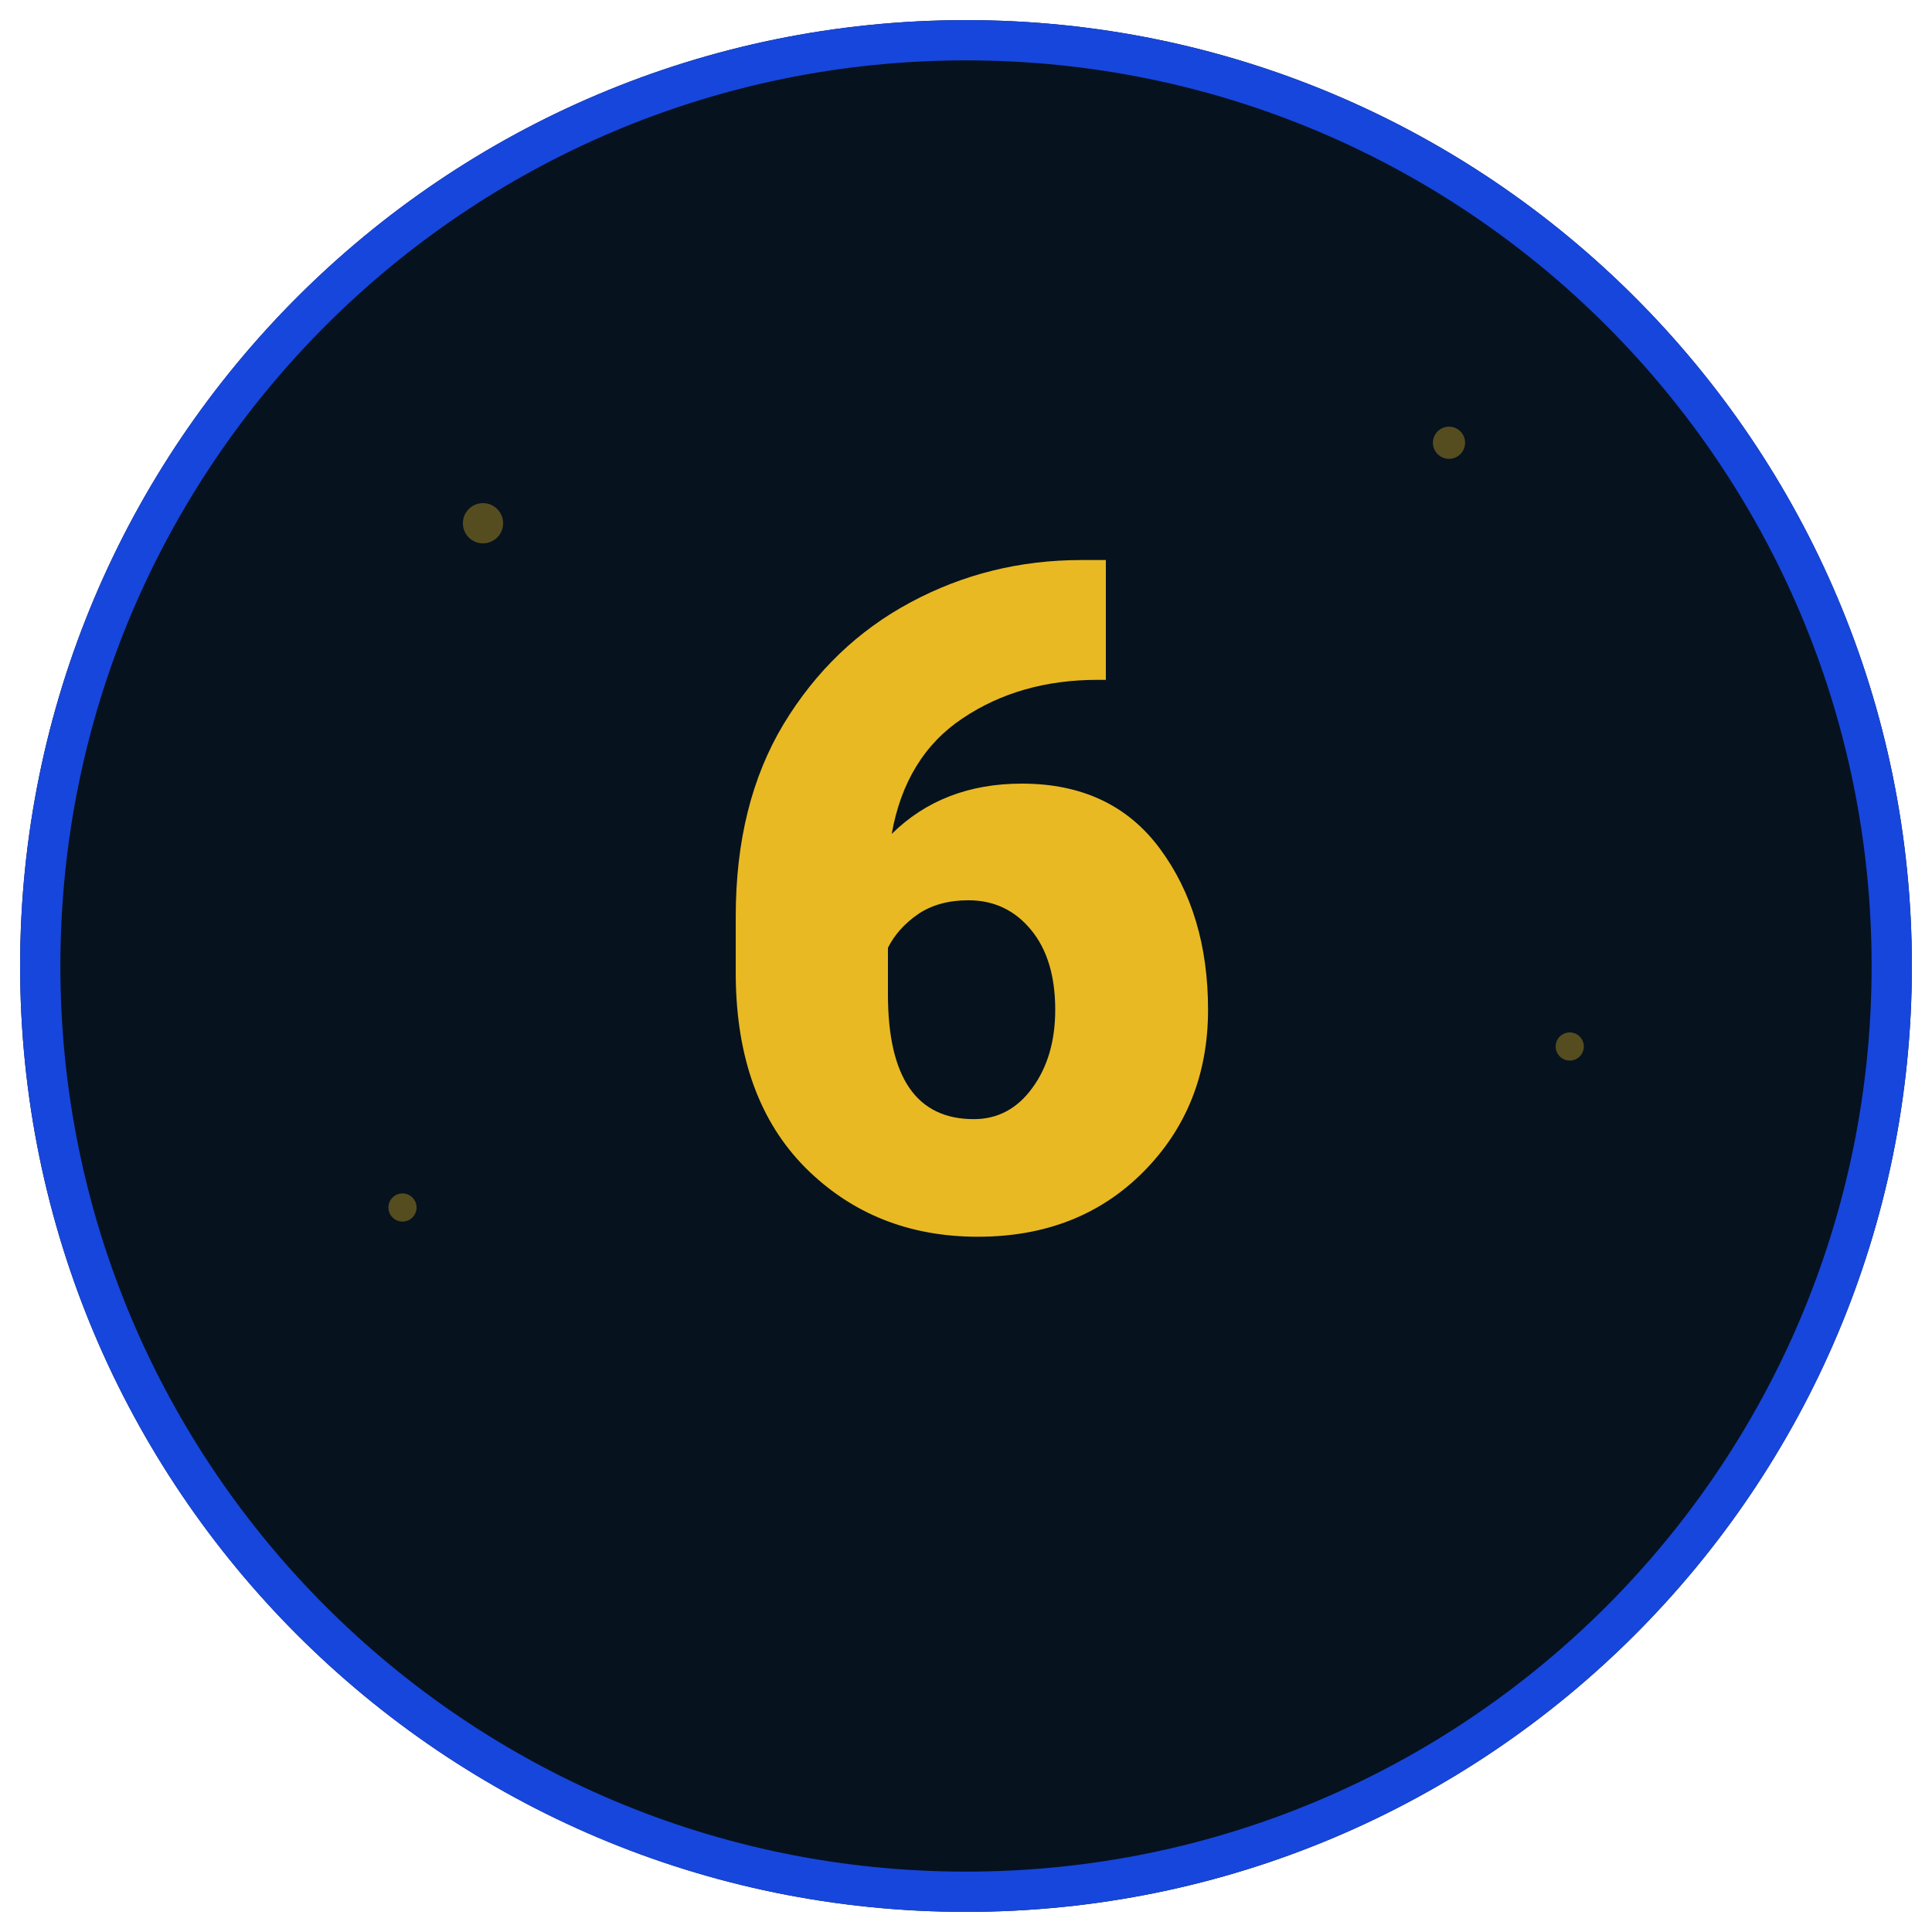
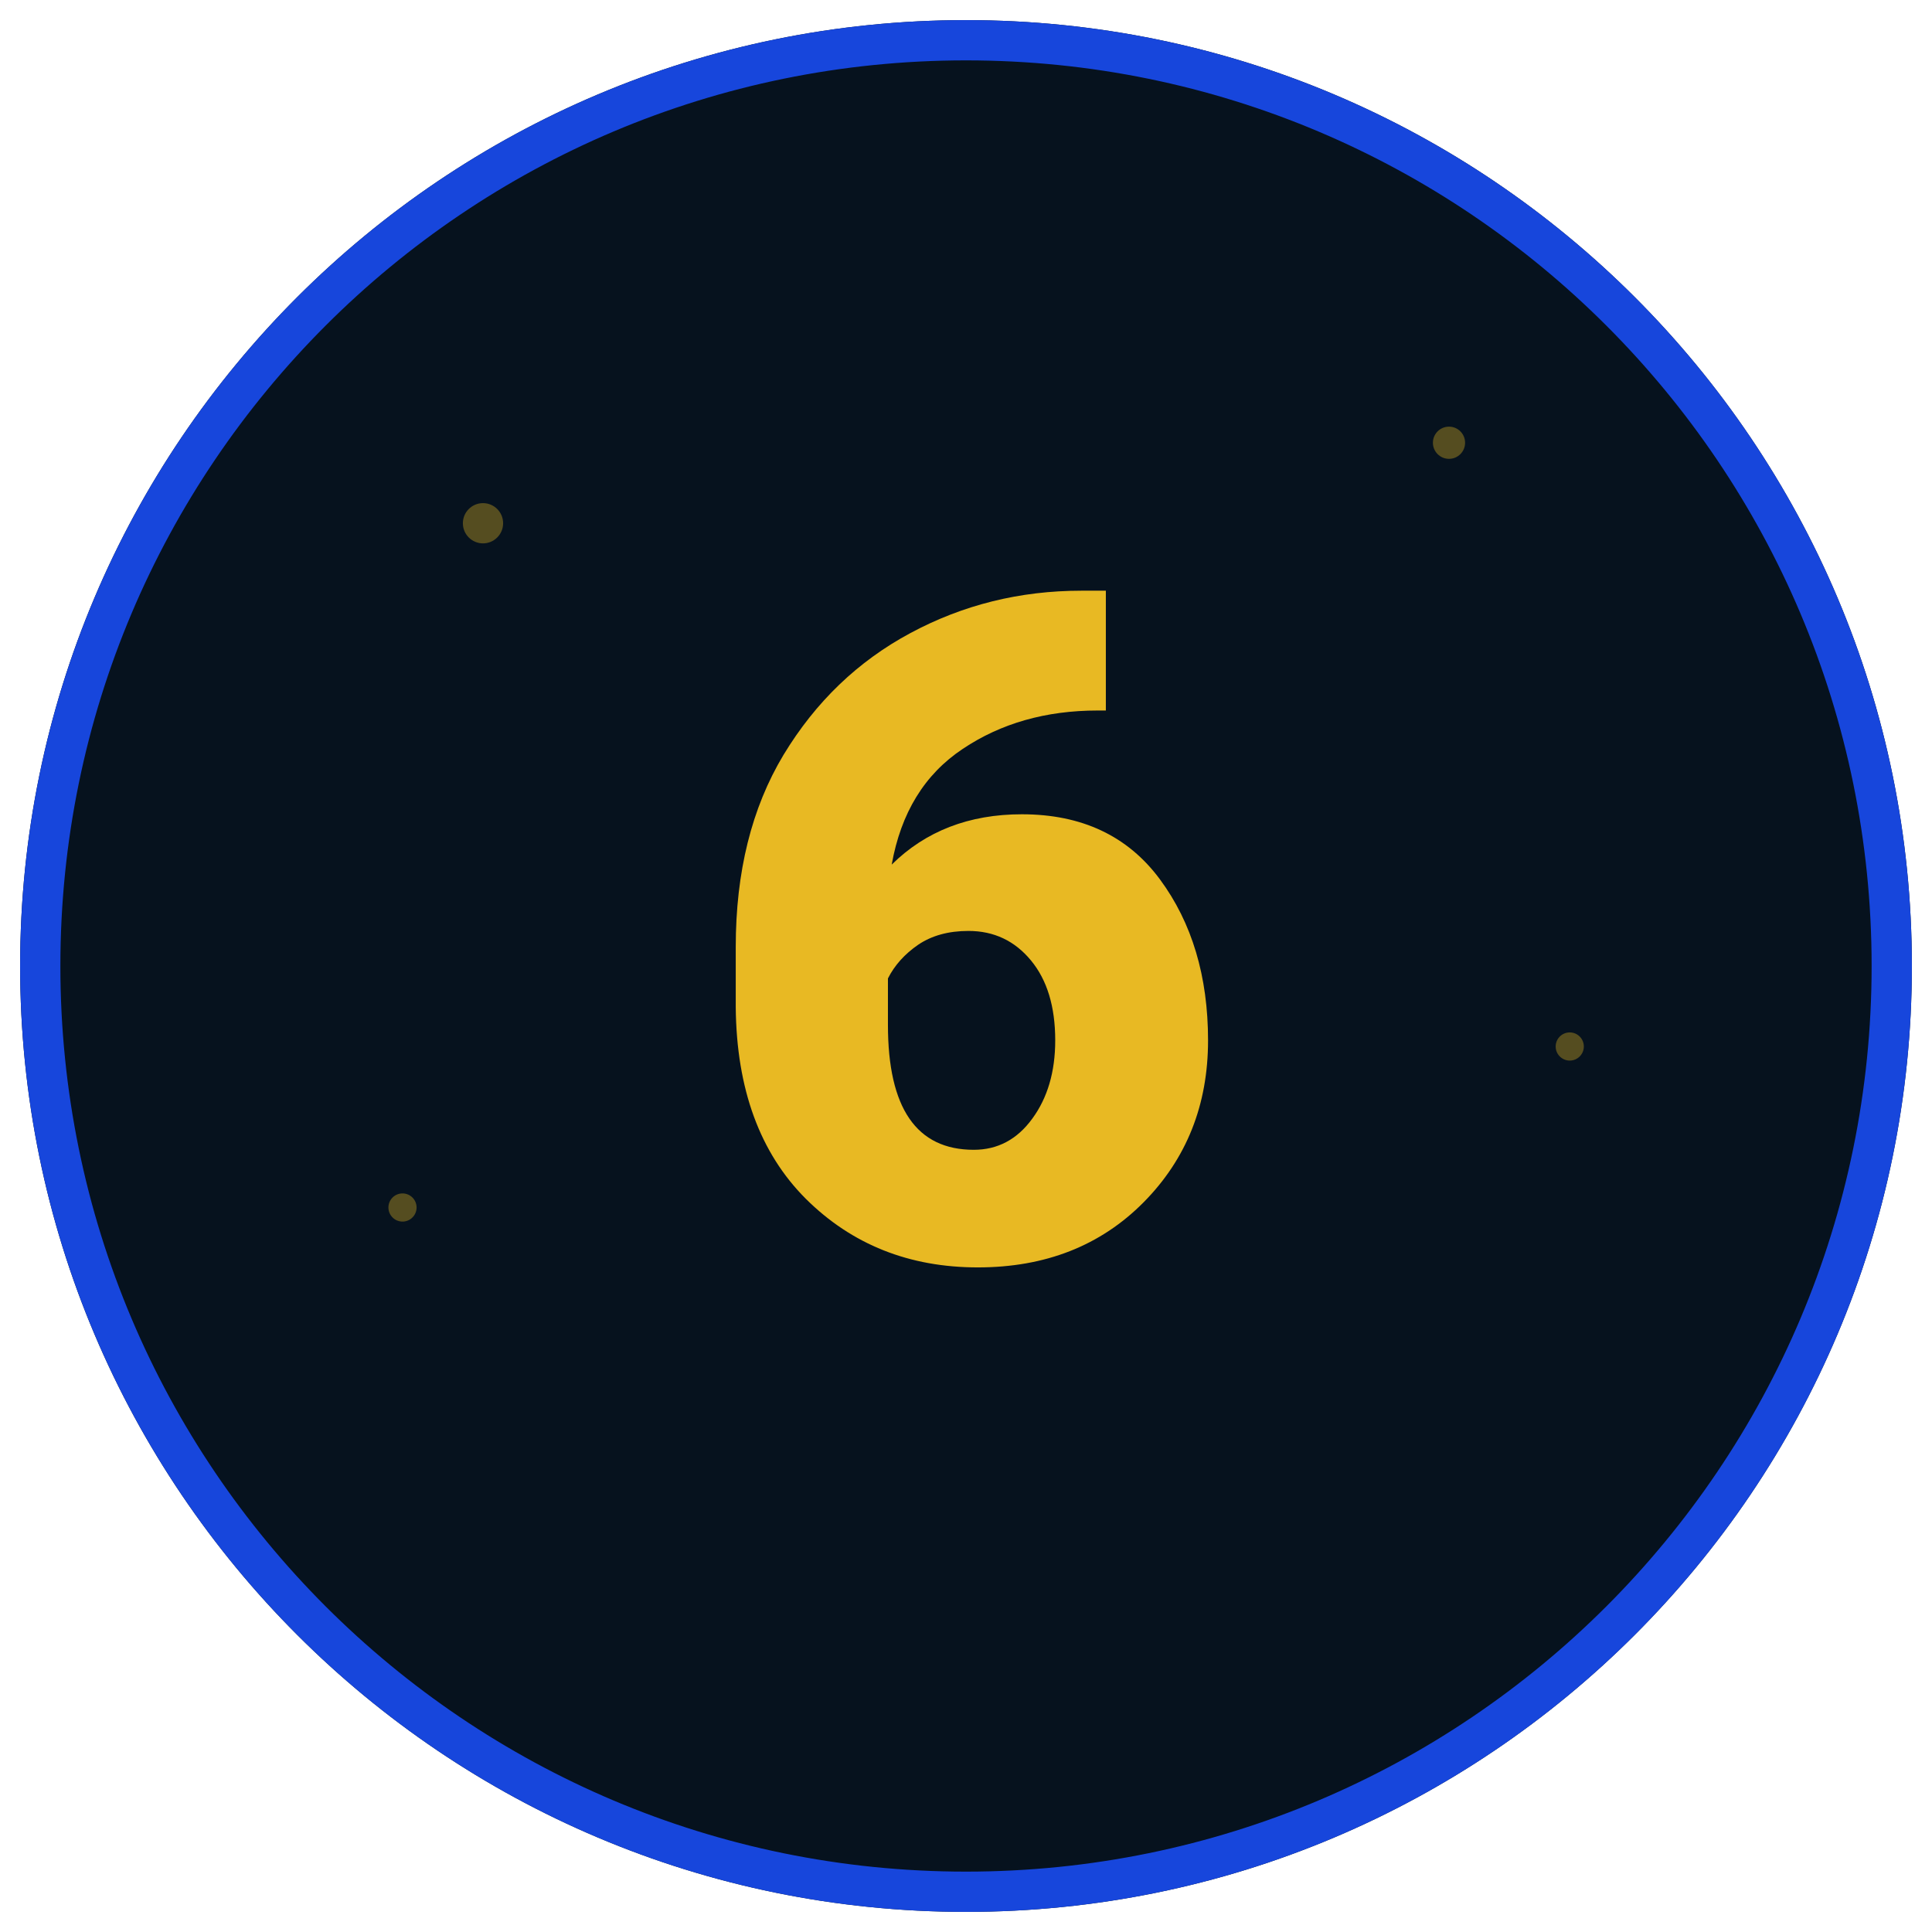
<svg xmlns="http://www.w3.org/2000/svg" viewBox="0 0 96 96" role="img" aria-label="Season 6 — Lens">
  <circle cx="48" cy="48" r="47" fill="#06121E" />
  <circle cx="48" cy="48" r="46" fill="none" stroke="#1746DC" stroke-width="2" />
  <g fill="#E8B923" opacity=".35">
    <circle cx="24" cy="26" r="1" />
    <circle cx="72" cy="22" r=".8" />
    <circle cx="78" cy="52" r=".7" />
    <circle cx="20" cy="60" r=".7" />
  </g>
-   <text x="48" y="61" font-size="46" font-family="ui-sans-serif,system-ui,-apple-system,'Segoe UI',Roboto,Arial" font-weight="800" text-anchor="middle" fill="#E8B923">6</text>
+   <text x="48" y="46.8" dominant-baseline="central" font-size="46" font-family="ui-sans-serif,system-ui,-apple-system,'Segoe UI',Roboto,Arial" font-weight="800" text-anchor="middle" fill="#E8B923">6</text>
</svg>
